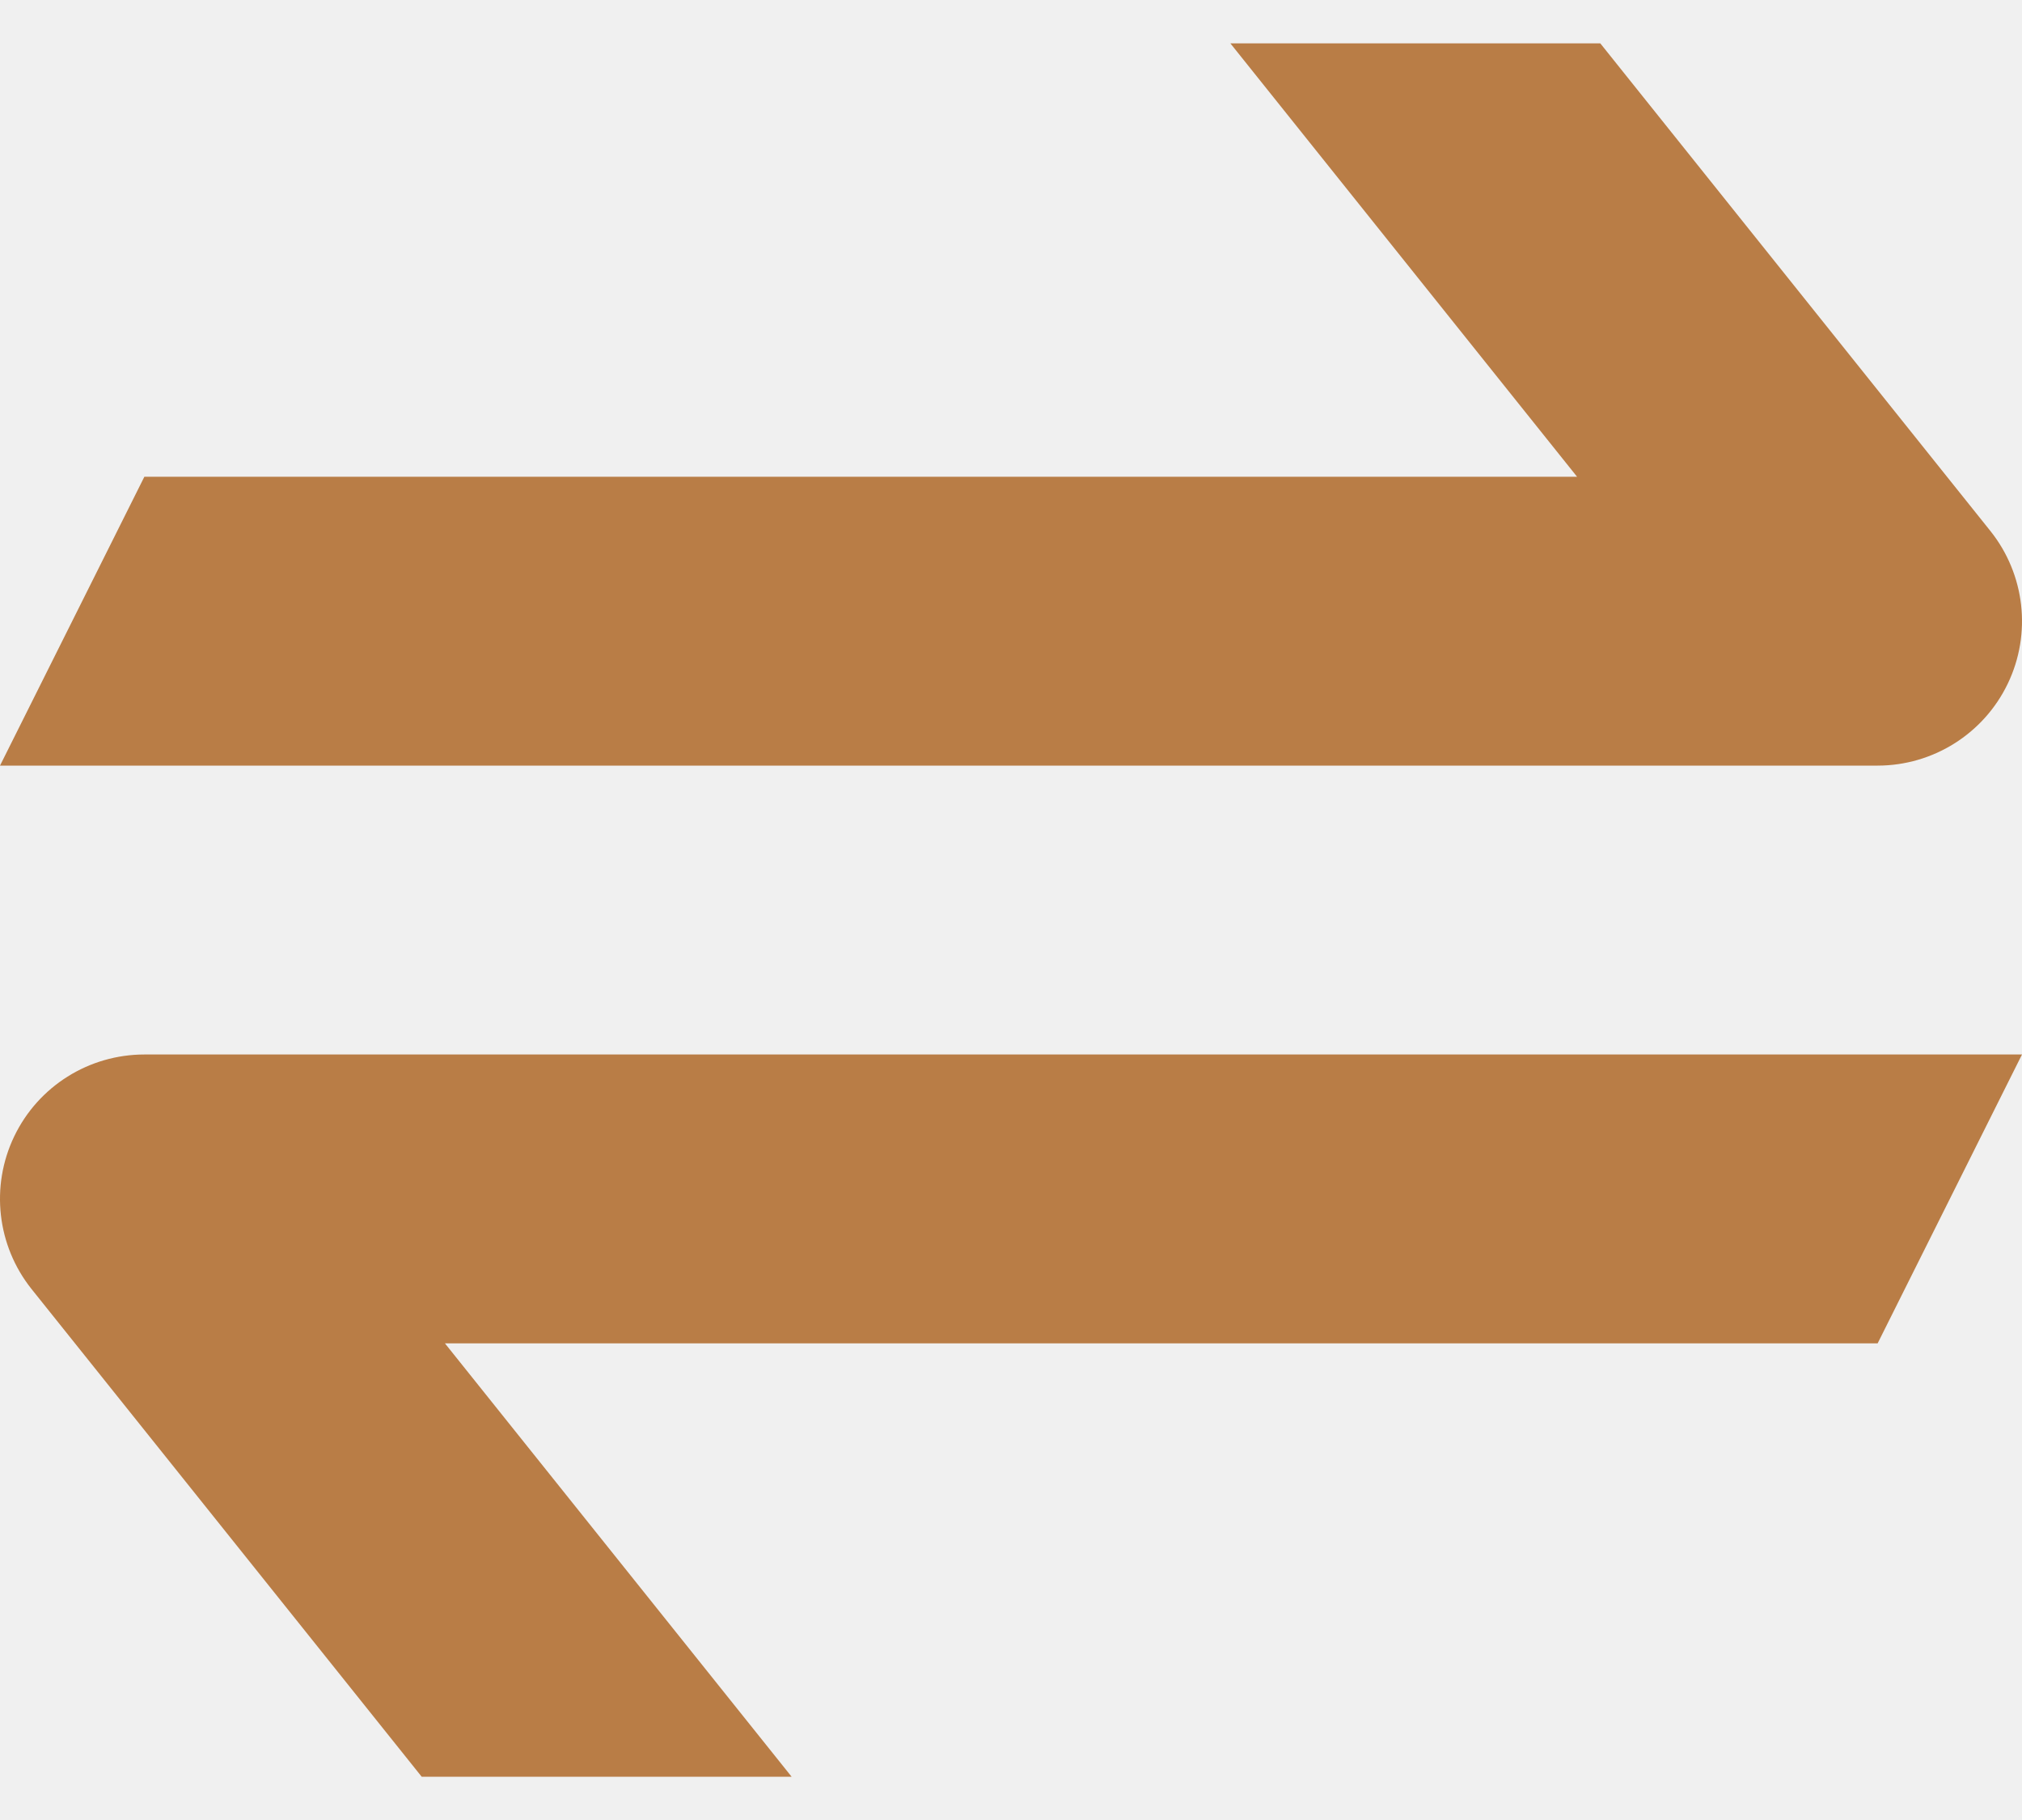
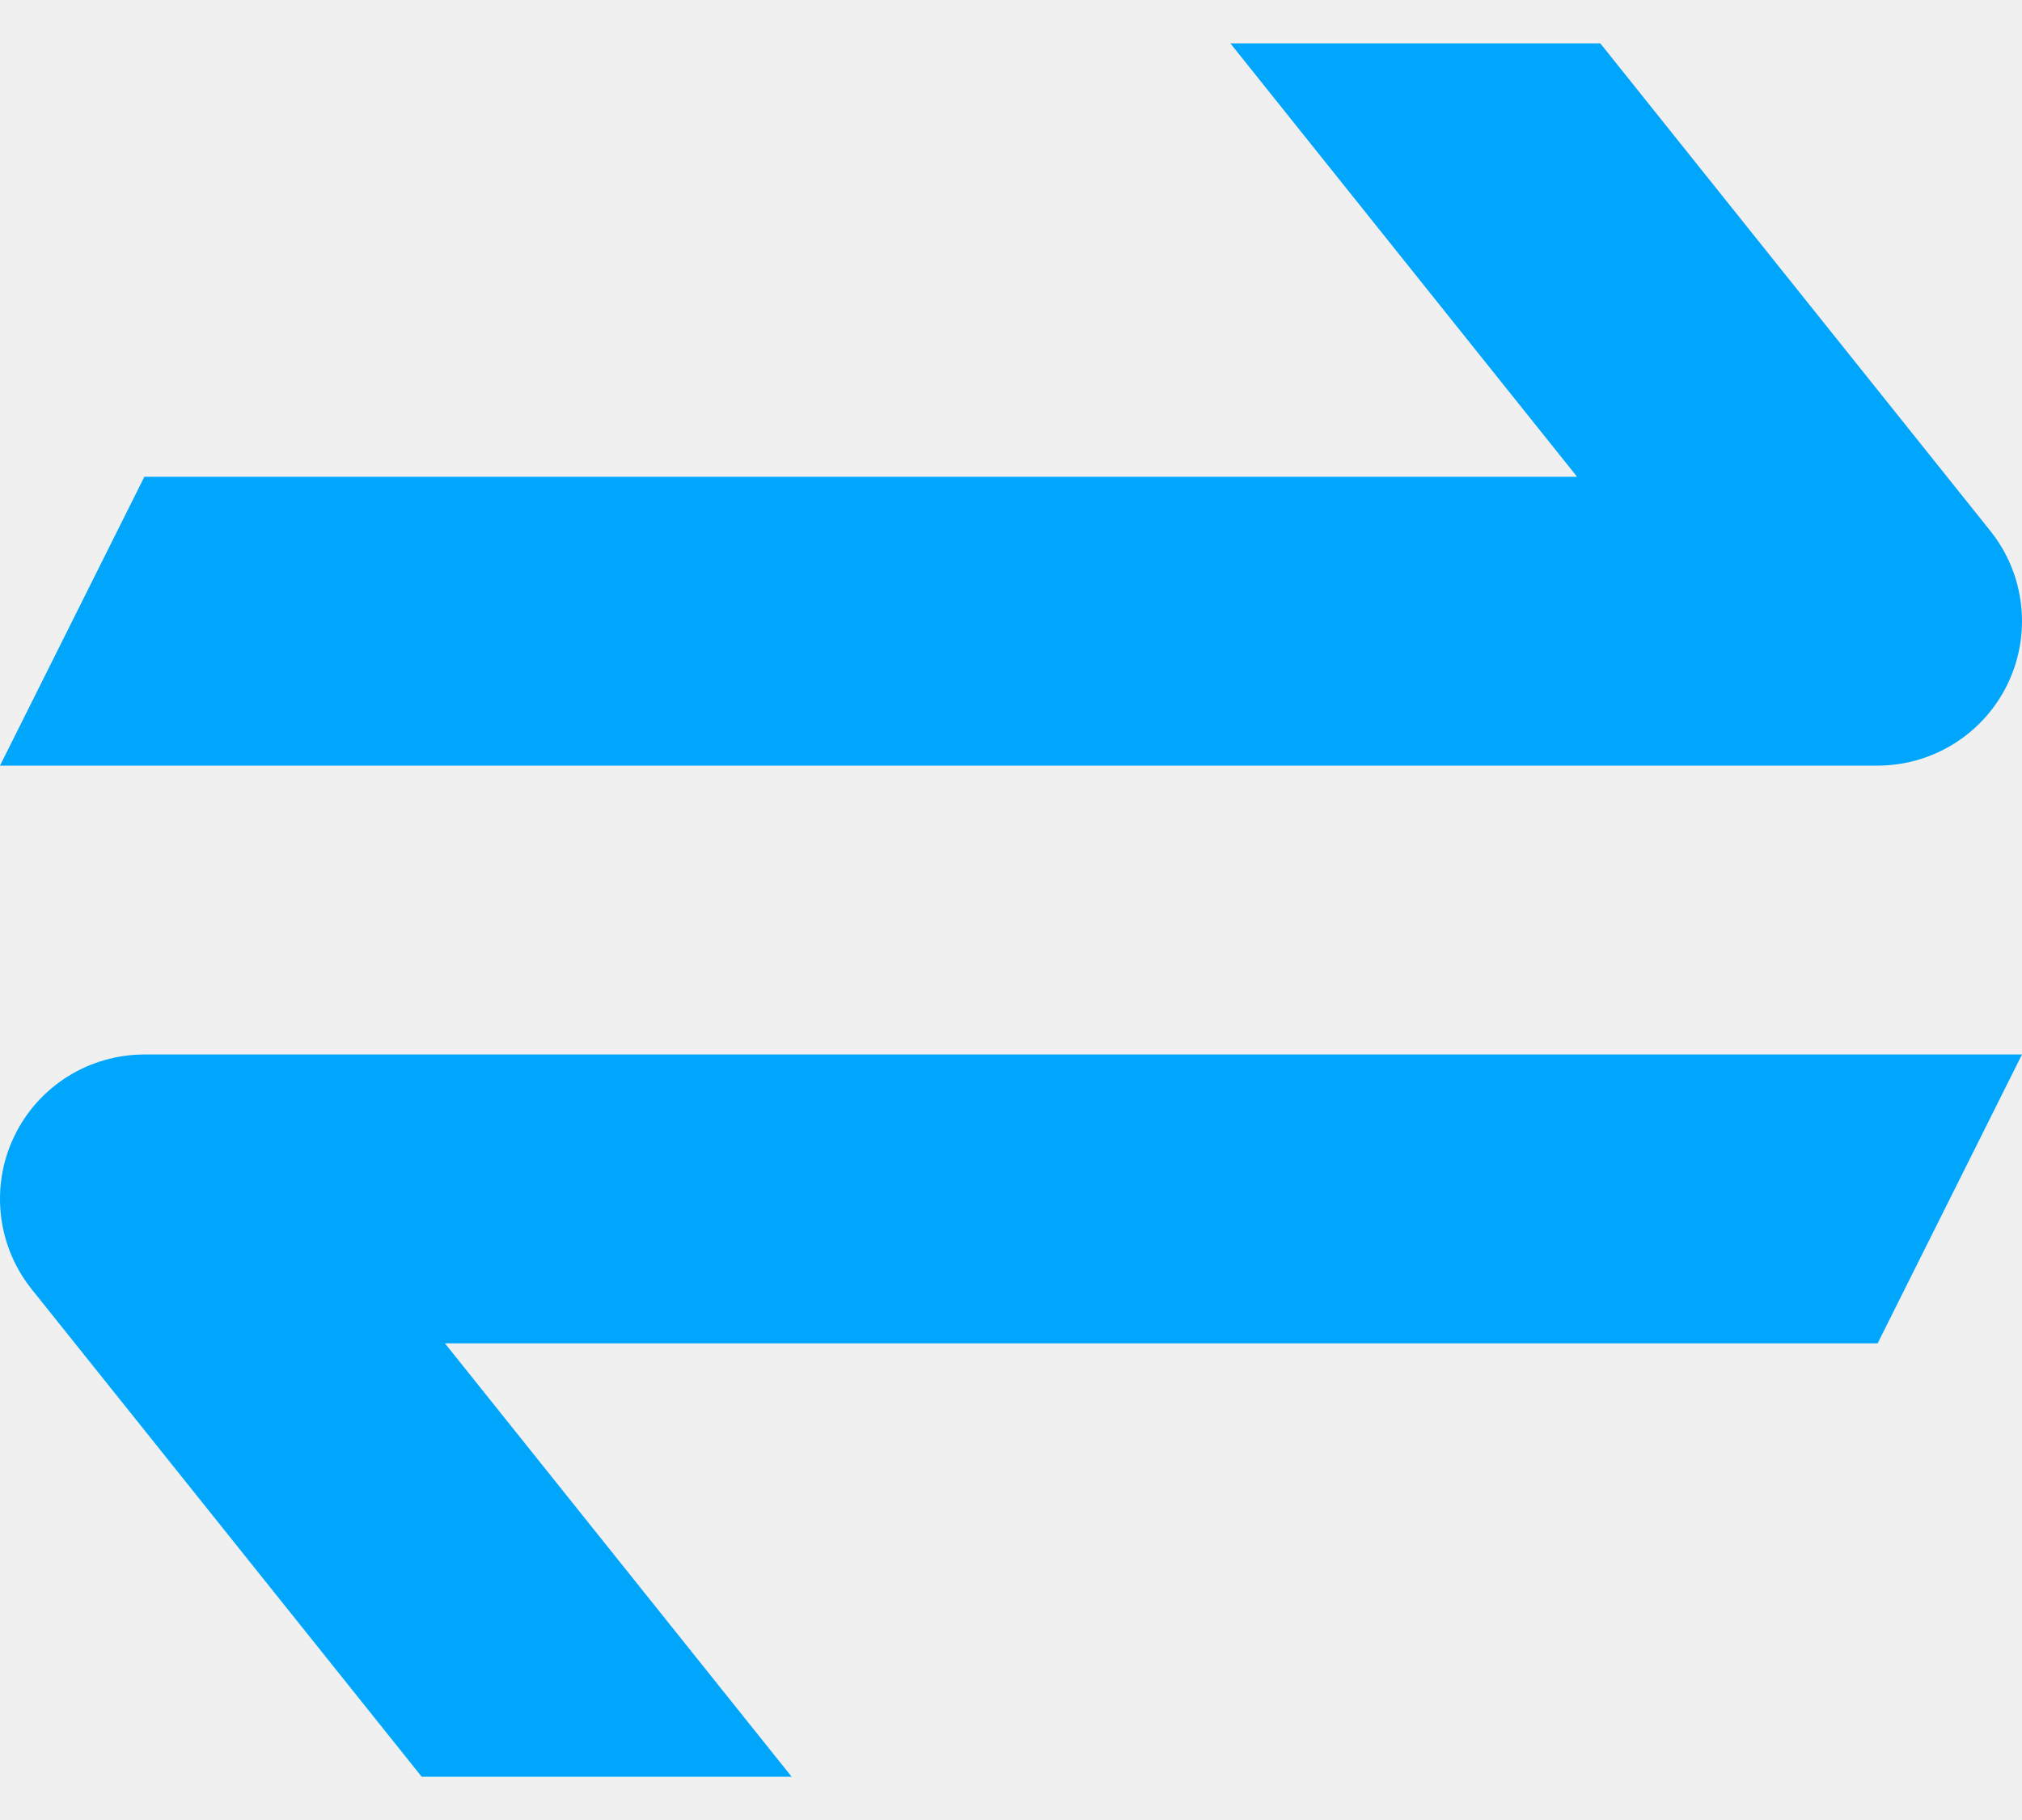
<svg xmlns="http://www.w3.org/2000/svg" width="20" height="18" viewBox="0 0 20 18" fill="none">
  <g clip-path="url(#clip0_15944_154654)">
-     <path d="M12.17 0.429L15.599 4.715H1.428L0 7.572L18.571 7.572C19.12 7.572 19.621 7.257 19.859 6.762C20.097 6.267 20.03 5.68 19.687 5.251L15.829 0.429H12.17Z" fill="#B97D46" />
-     <path d="M4.171 17.572H7.83L4.401 13.286H18.572L20 10.429L1.429 10.429C0.879 10.429 0.379 10.743 0.141 11.238C-0.097 11.733 -0.03 12.321 0.313 12.75L4.171 17.572Z" fill="#B97D46" />
+     <path d="M12.17 0.429L15.599 4.715H1.428L0 7.572L18.571 7.572C19.12 7.572 19.621 7.257 19.859 6.762C20.097 6.267 20.03 5.68 19.687 5.251L15.829 0.429H12.17Z" fill="#00A6FB" />
+     <path d="M4.171 17.572H7.83L4.401 13.286H18.572L20 10.429L1.429 10.429C0.879 10.429 0.379 10.743 0.141 11.238C-0.097 11.733 -0.03 12.321 0.313 12.75L4.171 17.572Z" fill="#00A6FB" />
  </g>
  <defs>
    <clipPath id="clip0_15944_154654">
      <rect width="20" height="18" fill="white" />
    </clipPath>
  </defs>
</svg>
